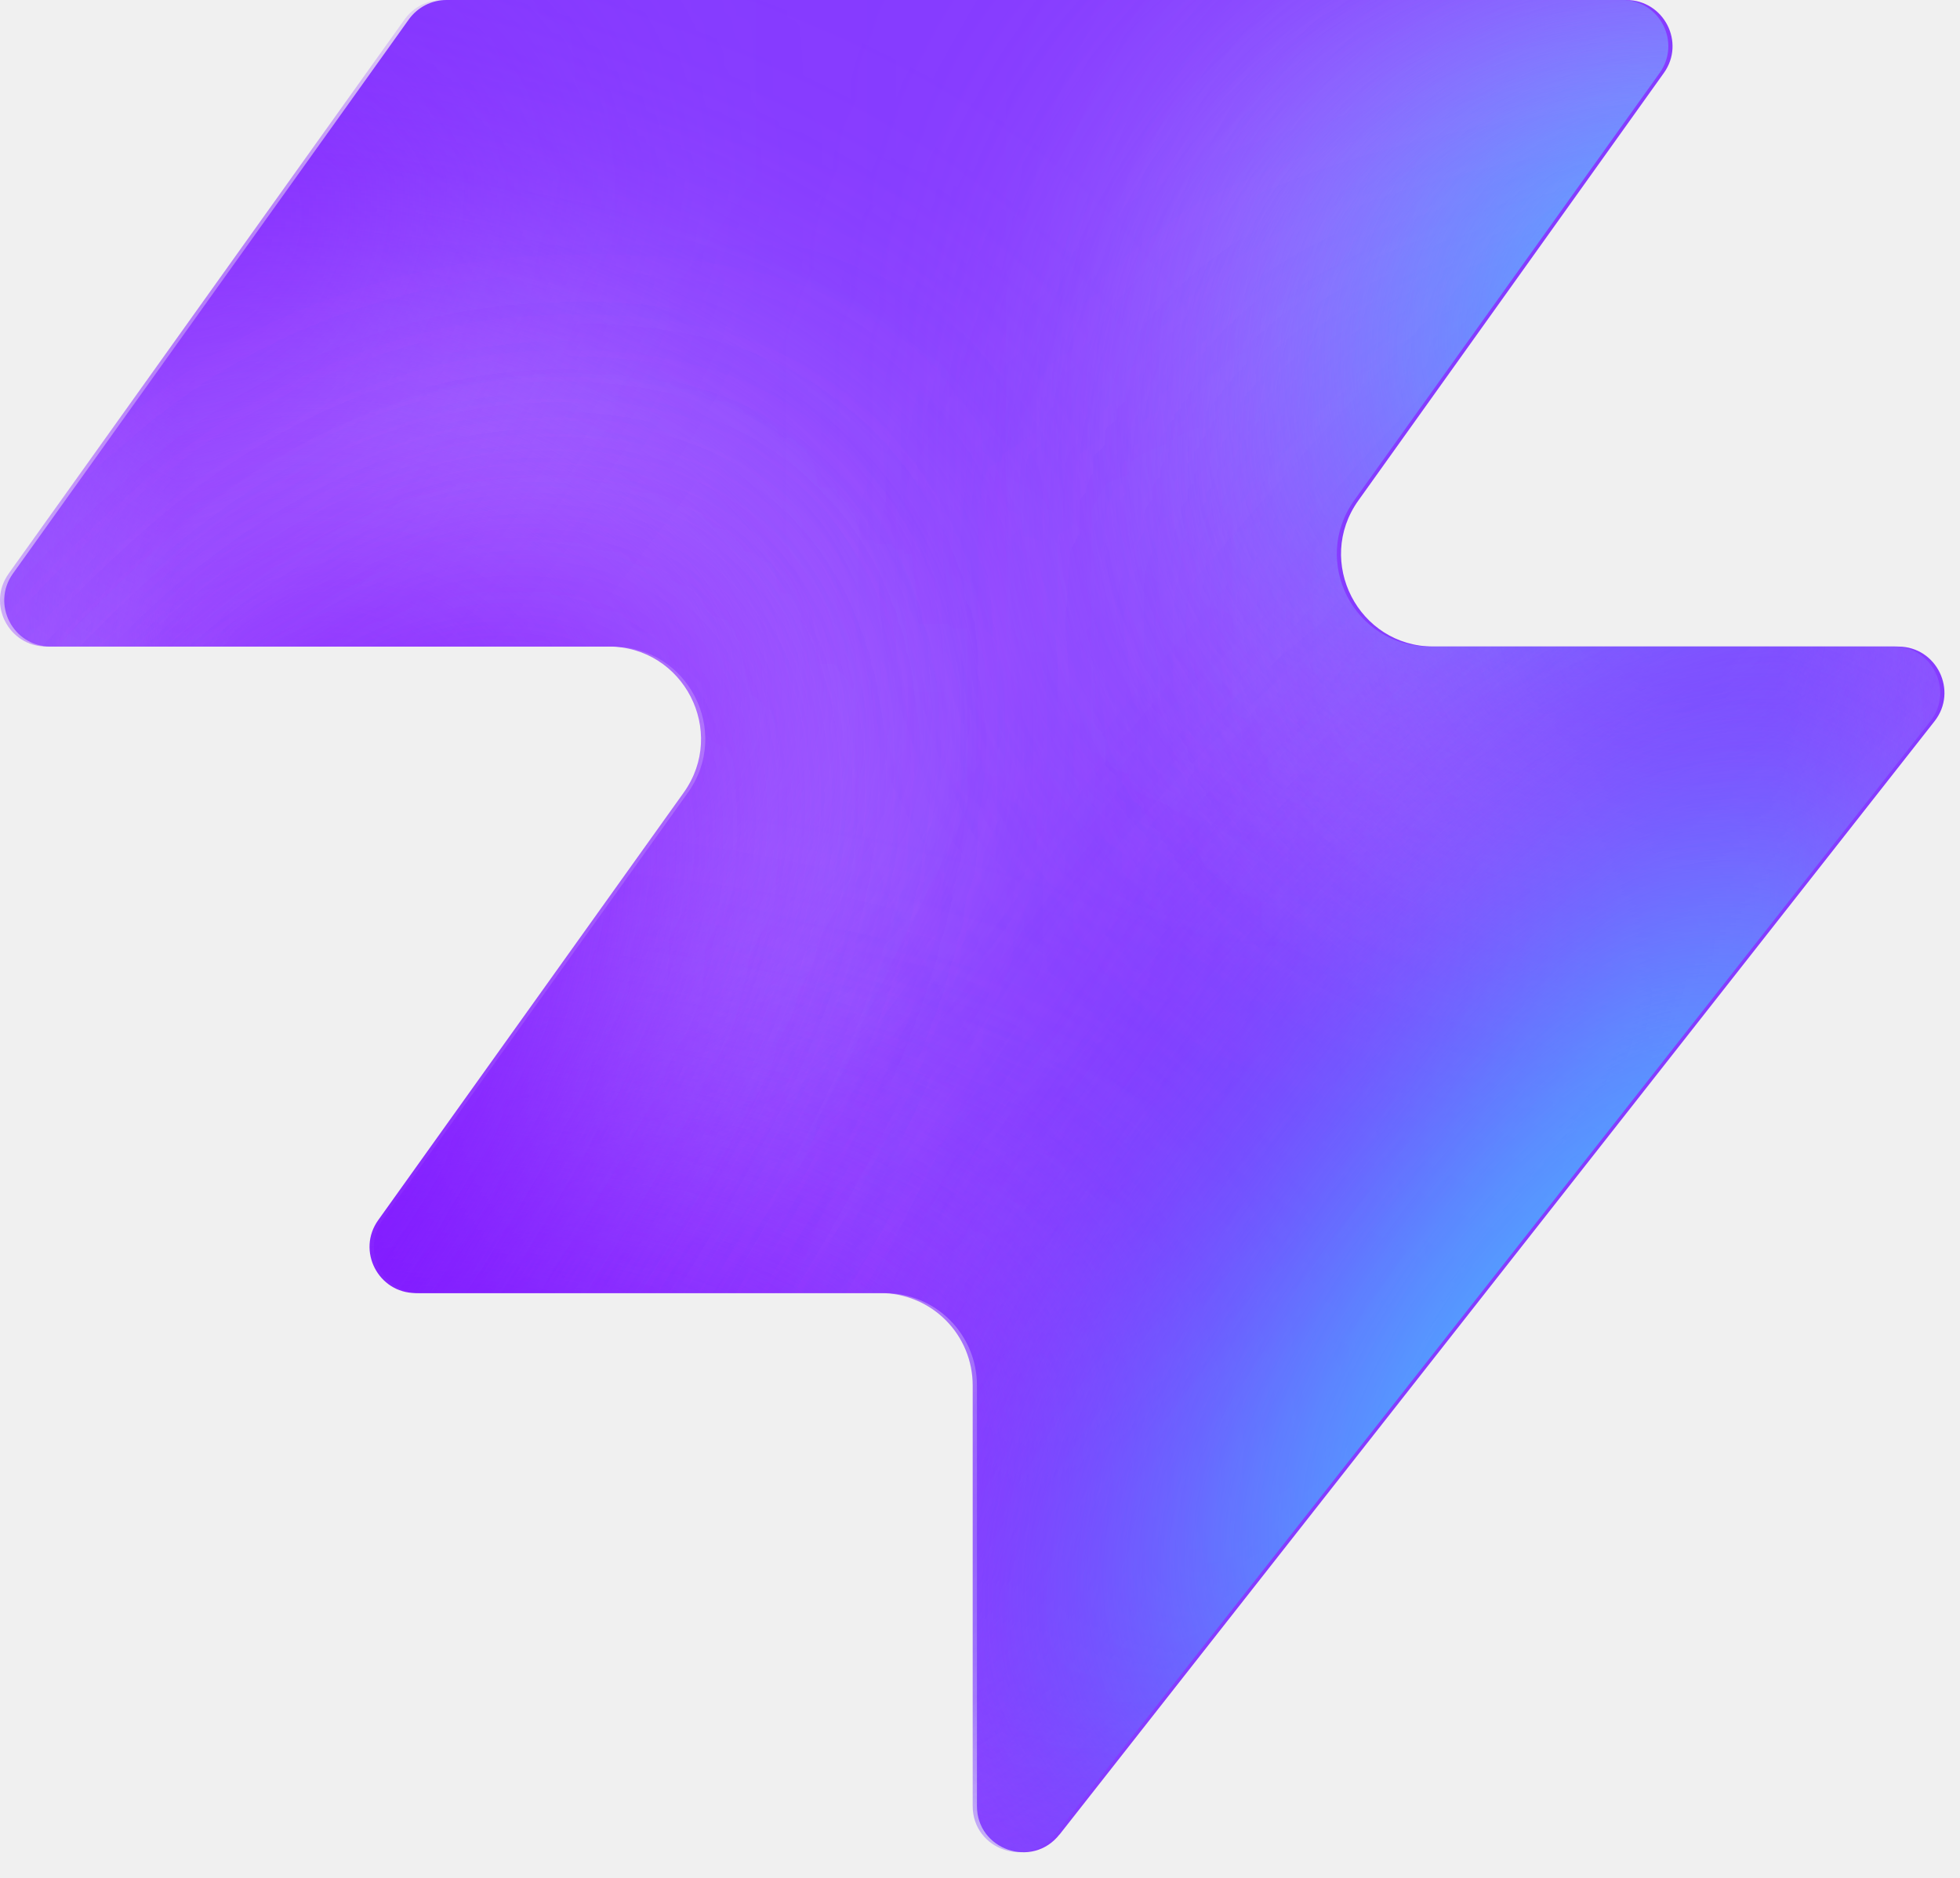
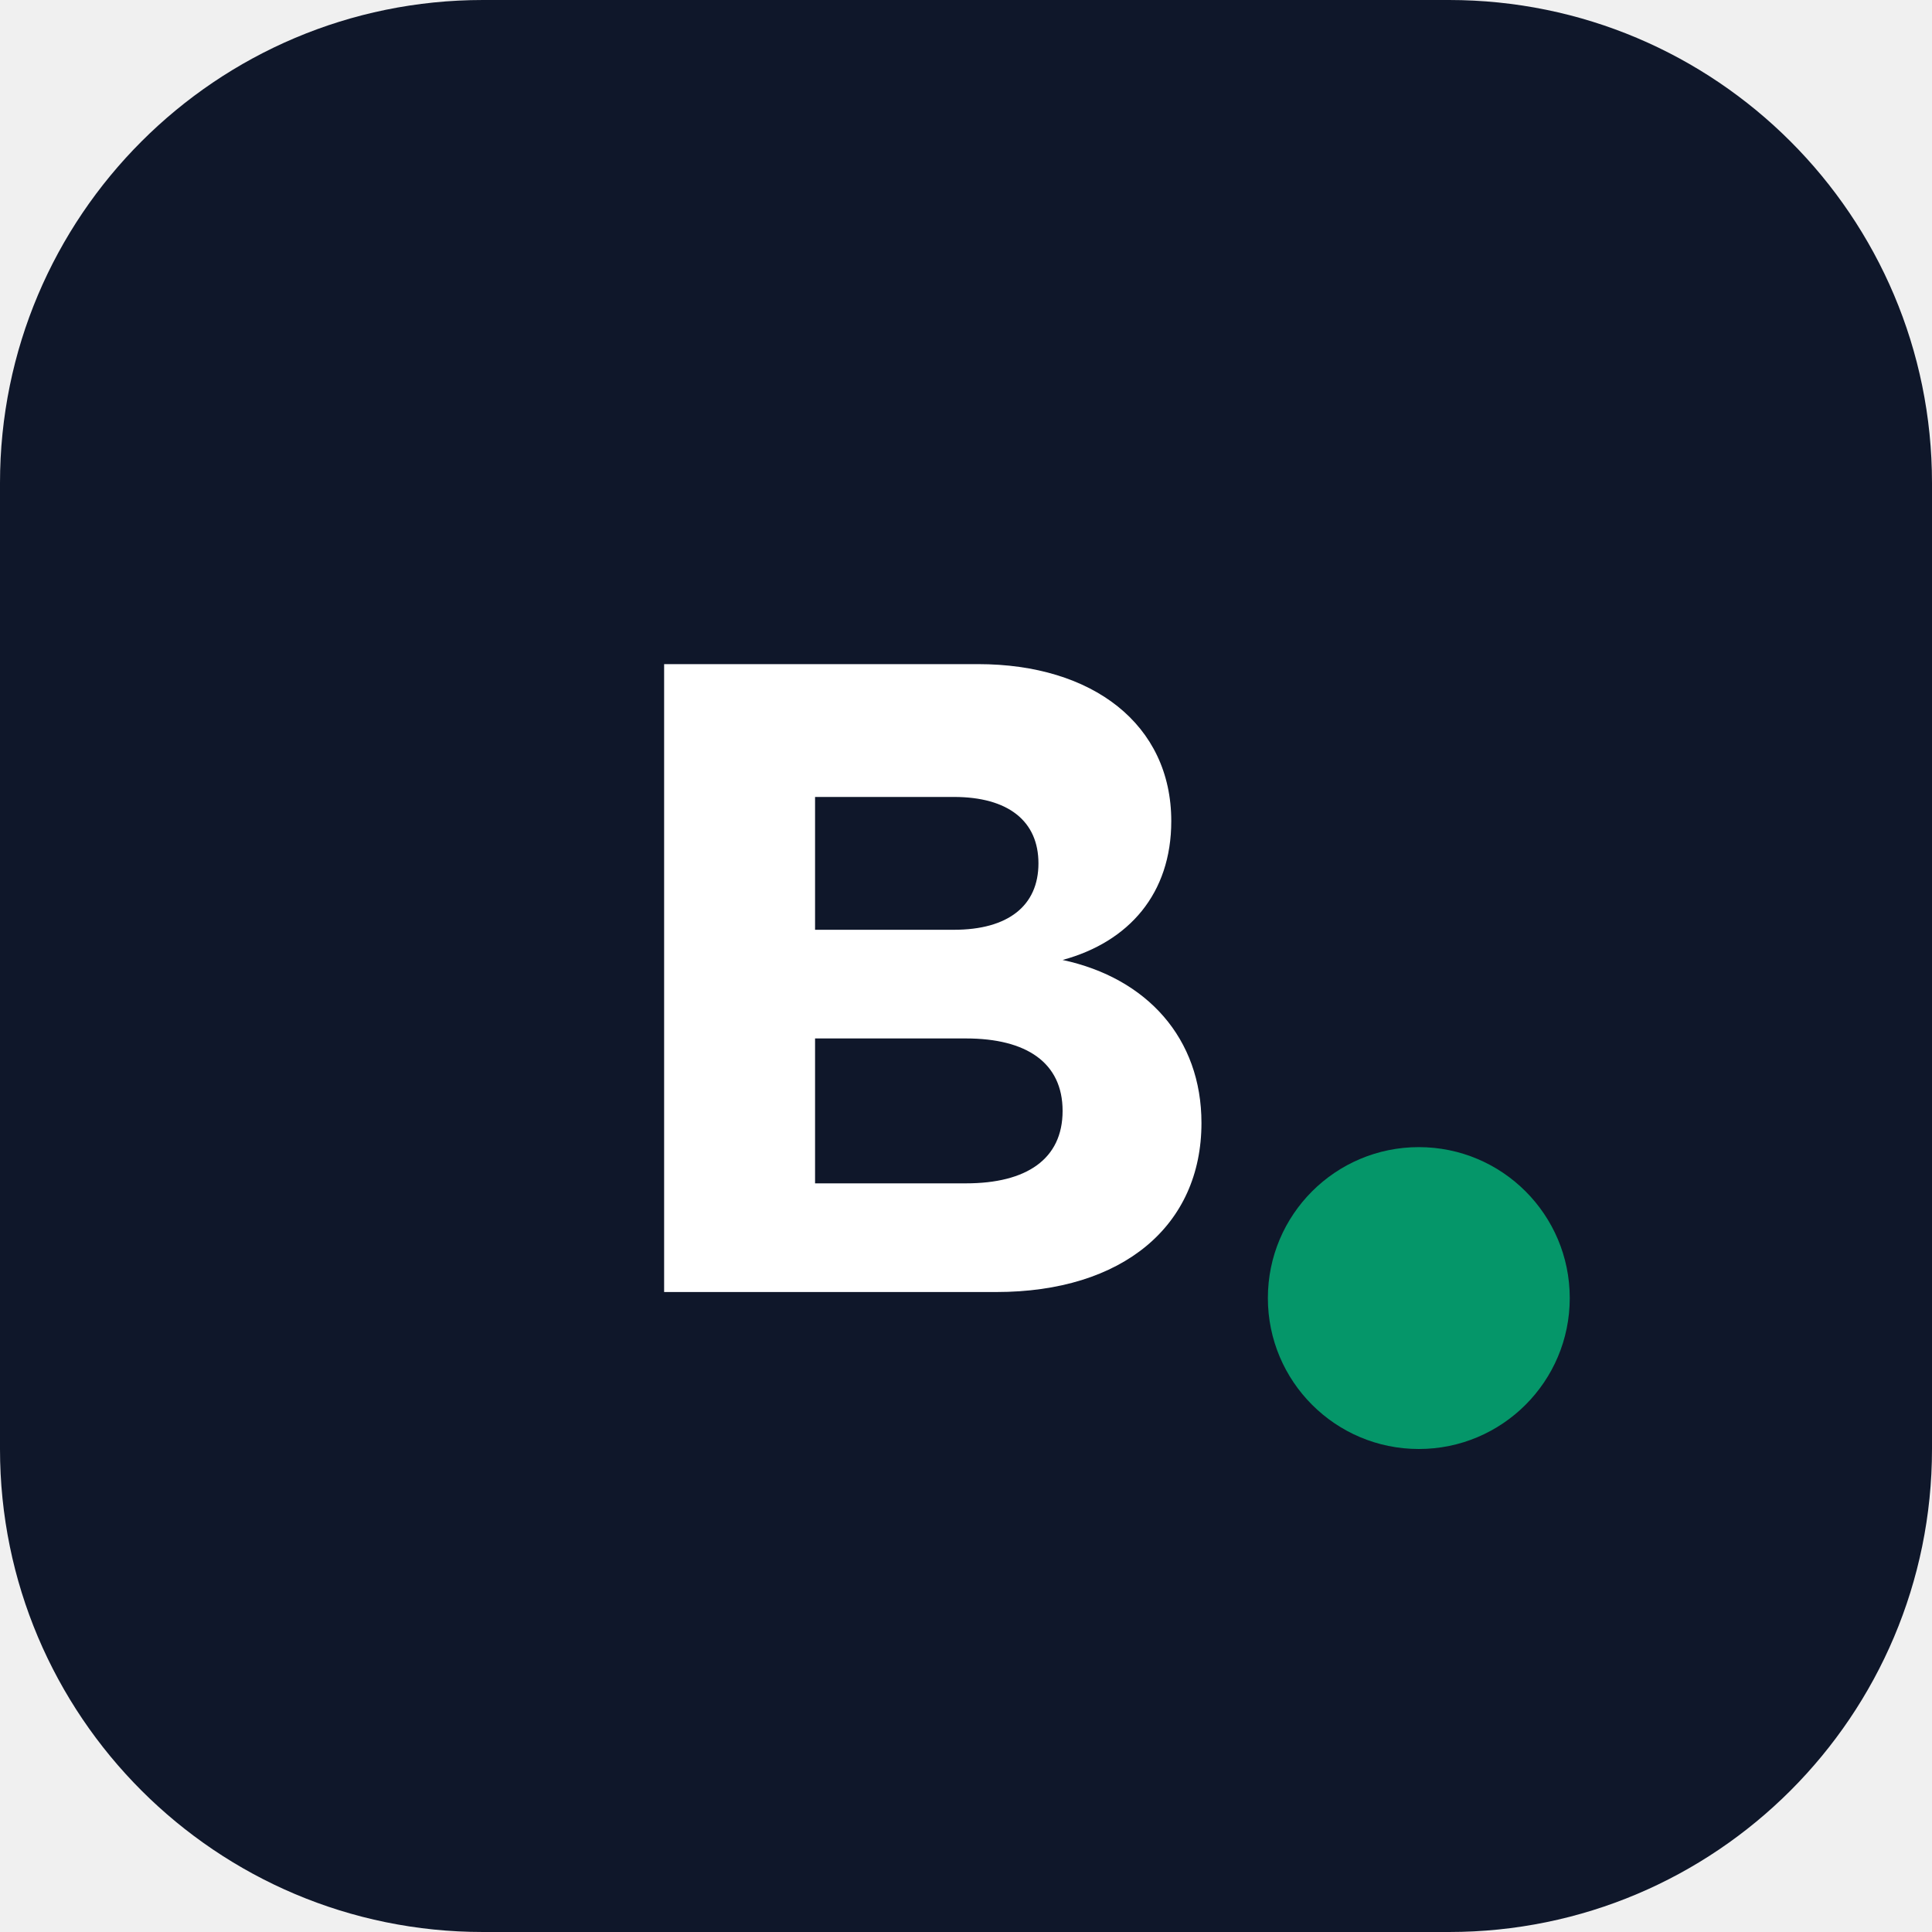
- <svg xmlns="http://www.w3.org/2000/svg" width="48" height="46" fill="none" viewBox="0 0 48 46">
-   <path fill="#863bff" d="M25.946 44.938c-.664.845-2.021.375-2.021-.698V33.937a2.26 2.26 0 0 0-2.262-2.262H10.287c-.92 0-1.456-1.04-.92-1.788l7.48-10.471c1.07-1.497 0-3.578-1.842-3.578H1.237c-.92 0-1.456-1.04-.92-1.788L10.013.474c.214-.297.556-.474.92-.474h28.894c.92 0 1.456 1.04.92 1.788l-7.48 10.471c-1.07 1.498 0 3.579 1.842 3.579h11.377c.943 0 1.473 1.088.89 1.83L25.947 44.94z" style="fill:#863bff;fill:color(display-p3 .525 .23 1);fill-opacity:1" />
-   <mask id="a" width="48" height="46" x="0" y="0" maskUnits="userSpaceOnUse" style="mask-type:alpha">
-     <path fill="#000" d="M25.842 44.938c-.664.844-2.021.375-2.021-.698V33.937a2.26 2.26 0 0 0-2.262-2.262H10.183c-.92 0-1.456-1.04-.92-1.788l7.48-10.471c1.07-1.498 0-3.579-1.842-3.579H1.133c-.92 0-1.456-1.04-.92-1.787L9.91.473c.214-.297.556-.474.92-.474h28.894c.92 0 1.456 1.04.92 1.788l-7.48 10.471c-1.07 1.498 0 3.578 1.842 3.578h11.377c.943 0 1.473 1.088.89 1.832L25.843 44.94z" style="fill:#000;fill-opacity:1" />
-   </mask>
-   <g mask="url(#a)">
-     <g filter="url(#b)">
-       <ellipse cx="5.508" cy="14.704" fill="#ede6ff" rx="5.508" ry="14.704" style="fill:#ede6ff;fill:color(display-p3 .927 .903 1);fill-opacity:1" transform="matrix(.00324 1 1 -.00324 -4.47 31.516)" />
-     </g>
-     <g filter="url(#c)">
-       <ellipse cx="10.399" cy="29.851" fill="#ede6ff" rx="10.399" ry="29.851" style="fill:#ede6ff;fill:color(display-p3 .927 .903 1);fill-opacity:1" transform="matrix(.00324 1 1 -.00324 -39.328 7.883)" />
-     </g>
-     <g filter="url(#d)">
-       <ellipse cx="5.508" cy="30.487" fill="#7e14ff" rx="5.508" ry="30.487" style="fill:#7e14ff;fill:color(display-p3 .492 .077 1);fill-opacity:1" transform="rotate(89.814 -25.913 -14.639)scale(1 -1)" />
-     </g>
-     <g filter="url(#e)">
-       <ellipse cx="5.508" cy="30.599" fill="#7e14ff" rx="5.508" ry="30.599" style="fill:#7e14ff;fill:color(display-p3 .492 .077 1);fill-opacity:1" transform="rotate(89.814 -32.644 -3.334)scale(1 -1)" />
-     </g>
-     <g filter="url(#f)">
-       <ellipse cx="5.508" cy="30.599" fill="#7e14ff" rx="5.508" ry="30.599" style="fill:#7e14ff;fill:color(display-p3 .492 .077 1);fill-opacity:1" transform="matrix(.00324 1 1 -.00324 -34.34 30.47)" />
-     </g>
-     <g filter="url(#g)">
-       <ellipse cx="14.072" cy="22.078" fill="#ede6ff" rx="14.072" ry="22.078" style="fill:#ede6ff;fill:color(display-p3 .927 .903 1);fill-opacity:1" transform="rotate(93.35 24.506 48.493)scale(-1 1)" />
-     </g>
-     <g filter="url(#h)">
-       <ellipse cx="3.47" cy="21.501" fill="#7e14ff" rx="3.47" ry="21.501" style="fill:#7e14ff;fill:color(display-p3 .492 .077 1);fill-opacity:1" transform="rotate(89.009 28.708 47.59)scale(-1 1)" />
-     </g>
-     <g filter="url(#i)">
-       <ellipse cx="3.47" cy="21.501" fill="#7e14ff" rx="3.47" ry="21.501" style="fill:#7e14ff;fill:color(display-p3 .492 .077 1);fill-opacity:1" transform="rotate(89.009 28.708 47.59)scale(-1 1)" />
-     </g>
-     <g filter="url(#j)">
-       <ellipse cx=".387" cy="8.972" fill="#7e14ff" rx="4.407" ry="29.108" style="fill:#7e14ff;fill:color(display-p3 .492 .077 1);fill-opacity:1" transform="rotate(39.51 .387 8.972)" />
-     </g>
-     <g filter="url(#k)">
-       <ellipse cx="47.523" cy="-6.092" fill="#7e14ff" rx="4.407" ry="29.108" style="fill:#7e14ff;fill:color(display-p3 .492 .077 1);fill-opacity:1" transform="rotate(37.892 47.523 -6.092)" />
-     </g>
-     <g filter="url(#l)">
-       <ellipse cx="41.412" cy="6.333" fill="#47bfff" rx="5.971" ry="9.665" style="fill:#47bfff;fill:color(display-p3 .28 .748 1);fill-opacity:1" transform="rotate(37.892 41.412 6.333)" />
-     </g>
-     <g filter="url(#m)">
-       <ellipse cx="-1.879" cy="38.332" fill="#7e14ff" rx="4.407" ry="29.108" style="fill:#7e14ff;fill:color(display-p3 .492 .077 1);fill-opacity:1" transform="rotate(37.892 -1.88 38.332)" />
-     </g>
-     <g filter="url(#n)">
-       <ellipse cx="-1.879" cy="38.332" fill="#7e14ff" rx="4.407" ry="29.108" style="fill:#7e14ff;fill:color(display-p3 .492 .077 1);fill-opacity:1" transform="rotate(37.892 -1.88 38.332)" />
-     </g>
-     <g filter="url(#o)">
-       <ellipse cx="35.651" cy="29.907" fill="#7e14ff" rx="4.407" ry="29.108" style="fill:#7e14ff;fill:color(display-p3 .492 .077 1);fill-opacity:1" transform="rotate(37.892 35.651 29.907)" />
-     </g>
-     <g filter="url(#p)">
-       <ellipse cx="38.418" cy="32.4" fill="#47bfff" rx="5.971" ry="15.297" style="fill:#47bfff;fill:color(display-p3 .28 .748 1);fill-opacity:1" transform="rotate(37.892 38.418 32.4)" />
-     </g>
-   </g>
-   <defs>
-     <filter id="b" width="60.045" height="41.654" x="-19.77" y="16.149" color-interpolation-filters="sRGB" filterUnits="userSpaceOnUse">
-       <feFlood flood-opacity="0" result="BackgroundImageFix" />
-       <feBlend in="SourceGraphic" in2="BackgroundImageFix" result="shape" />
-       <feGaussianBlur result="effect1_foregroundBlur_2002_17158" stdDeviation="7.659" />
-     </filter>
-     <filter id="c" width="90.34" height="51.437" x="-54.613" y="-7.533" color-interpolation-filters="sRGB" filterUnits="userSpaceOnUse">
-       <feFlood flood-opacity="0" result="BackgroundImageFix" />
-       <feBlend in="SourceGraphic" in2="BackgroundImageFix" result="shape" />
-       <feGaussianBlur result="effect1_foregroundBlur_2002_17158" stdDeviation="7.659" />
-     </filter>
-     <filter id="d" width="79.355" height="29.4" x="-49.64" y="2.03" color-interpolation-filters="sRGB" filterUnits="userSpaceOnUse">
-       <feFlood flood-opacity="0" result="BackgroundImageFix" />
-       <feBlend in="SourceGraphic" in2="BackgroundImageFix" result="shape" />
-       <feGaussianBlur result="effect1_foregroundBlur_2002_17158" stdDeviation="4.596" />
-     </filter>
-     <filter id="e" width="79.579" height="29.4" x="-45.045" y="20.029" color-interpolation-filters="sRGB" filterUnits="userSpaceOnUse">
-       <feFlood flood-opacity="0" result="BackgroundImageFix" />
-       <feBlend in="SourceGraphic" in2="BackgroundImageFix" result="shape" />
-       <feGaussianBlur result="effect1_foregroundBlur_2002_17158" stdDeviation="4.596" />
-     </filter>
-     <filter id="f" width="79.579" height="29.4" x="-43.513" y="21.178" color-interpolation-filters="sRGB" filterUnits="userSpaceOnUse">
-       <feFlood flood-opacity="0" result="BackgroundImageFix" />
-       <feBlend in="SourceGraphic" in2="BackgroundImageFix" result="shape" />
-       <feGaussianBlur result="effect1_foregroundBlur_2002_17158" stdDeviation="4.596" />
-     </filter>
-     <filter id="g" width="74.749" height="58.852" x="15.756" y="-17.901" color-interpolation-filters="sRGB" filterUnits="userSpaceOnUse">
-       <feFlood flood-opacity="0" result="BackgroundImageFix" />
-       <feBlend in="SourceGraphic" in2="BackgroundImageFix" result="shape" />
-       <feGaussianBlur result="effect1_foregroundBlur_2002_17158" stdDeviation="7.659" />
-     </filter>
-     <filter id="h" width="61.377" height="25.362" x="23.548" y="2.284" color-interpolation-filters="sRGB" filterUnits="userSpaceOnUse">
-       <feFlood flood-opacity="0" result="BackgroundImageFix" />
-       <feBlend in="SourceGraphic" in2="BackgroundImageFix" result="shape" />
-       <feGaussianBlur result="effect1_foregroundBlur_2002_17158" stdDeviation="4.596" />
-     </filter>
-     <filter id="i" width="61.377" height="25.362" x="23.548" y="2.284" color-interpolation-filters="sRGB" filterUnits="userSpaceOnUse">
-       <feFlood flood-opacity="0" result="BackgroundImageFix" />
-       <feBlend in="SourceGraphic" in2="BackgroundImageFix" result="shape" />
-       <feGaussianBlur result="effect1_foregroundBlur_2002_17158" stdDeviation="4.596" />
-     </filter>
-     <filter id="j" width="56.045" height="63.649" x="-27.636" y="-22.853" color-interpolation-filters="sRGB" filterUnits="userSpaceOnUse">
-       <feFlood flood-opacity="0" result="BackgroundImageFix" />
-       <feBlend in="SourceGraphic" in2="BackgroundImageFix" result="shape" />
-       <feGaussianBlur result="effect1_foregroundBlur_2002_17158" stdDeviation="4.596" />
-     </filter>
-     <filter id="k" width="54.814" height="64.646" x="20.116" y="-38.415" color-interpolation-filters="sRGB" filterUnits="userSpaceOnUse">
-       <feFlood flood-opacity="0" result="BackgroundImageFix" />
-       <feBlend in="SourceGraphic" in2="BackgroundImageFix" result="shape" />
-       <feGaussianBlur result="effect1_foregroundBlur_2002_17158" stdDeviation="4.596" />
-     </filter>
-     <filter id="l" width="33.541" height="35.313" x="24.641" y="-11.323" color-interpolation-filters="sRGB" filterUnits="userSpaceOnUse">
-       <feFlood flood-opacity="0" result="BackgroundImageFix" />
-       <feBlend in="SourceGraphic" in2="BackgroundImageFix" result="shape" />
-       <feGaussianBlur result="effect1_foregroundBlur_2002_17158" stdDeviation="4.596" />
-     </filter>
-     <filter id="m" width="54.814" height="64.646" x="-29.286" y="6.009" color-interpolation-filters="sRGB" filterUnits="userSpaceOnUse">
-       <feFlood flood-opacity="0" result="BackgroundImageFix" />
-       <feBlend in="SourceGraphic" in2="BackgroundImageFix" result="shape" />
-       <feGaussianBlur result="effect1_foregroundBlur_2002_17158" stdDeviation="4.596" />
-     </filter>
-     <filter id="n" width="54.814" height="64.646" x="-29.286" y="6.009" color-interpolation-filters="sRGB" filterUnits="userSpaceOnUse">
-       <feFlood flood-opacity="0" result="BackgroundImageFix" />
-       <feBlend in="SourceGraphic" in2="BackgroundImageFix" result="shape" />
-       <feGaussianBlur result="effect1_foregroundBlur_2002_17158" stdDeviation="4.596" />
-     </filter>
-     <filter id="o" width="54.814" height="64.646" x="8.244" y="-2.416" color-interpolation-filters="sRGB" filterUnits="userSpaceOnUse">
-       <feFlood flood-opacity="0" result="BackgroundImageFix" />
-       <feBlend in="SourceGraphic" in2="BackgroundImageFix" result="shape" />
-       <feGaussianBlur result="effect1_foregroundBlur_2002_17158" stdDeviation="4.596" />
-     </filter>
-     <filter id="p" width="39.409" height="43.623" x="18.713" y="10.588" color-interpolation-filters="sRGB" filterUnits="userSpaceOnUse">
-       <feFlood flood-opacity="0" result="BackgroundImageFix" />
-       <feBlend in="SourceGraphic" in2="BackgroundImageFix" result="shape" />
-       <feGaussianBlur result="effect1_foregroundBlur_2002_17158" stdDeviation="4.596" />
-     </filter>
-   </defs>
+ <svg xmlns="http://www.w3.org/2000/svg" viewBox="0 0 32 32" width="32" height="32">
+   <rect width="32" height="32" rx="8" fill="#0f172a" />
+   <path d="M11 21V11h5.2c1.9 0 3.2 1 3.2 2.6 0 1.2-.7 2-1.8 2.3 1.4.3 2.3 1.3 2.3 2.7 0 1.7-1.3 2.8-3.4 2.8H11Zm2.5-5.6h2.3c.9 0 1.4-.4 1.4-1.1 0-.7-.5-1.1-1.4-1.1h-2.3v2.2Zm0 4.2h2.5c1 0 1.6-.4 1.6-1.2s-.6-1.2-1.6-1.2h-2.5v2.4Z" fill="#fff" />
+   <circle cx="23.5" cy="21.5" r="2.5" fill="#059669" />
</svg>
